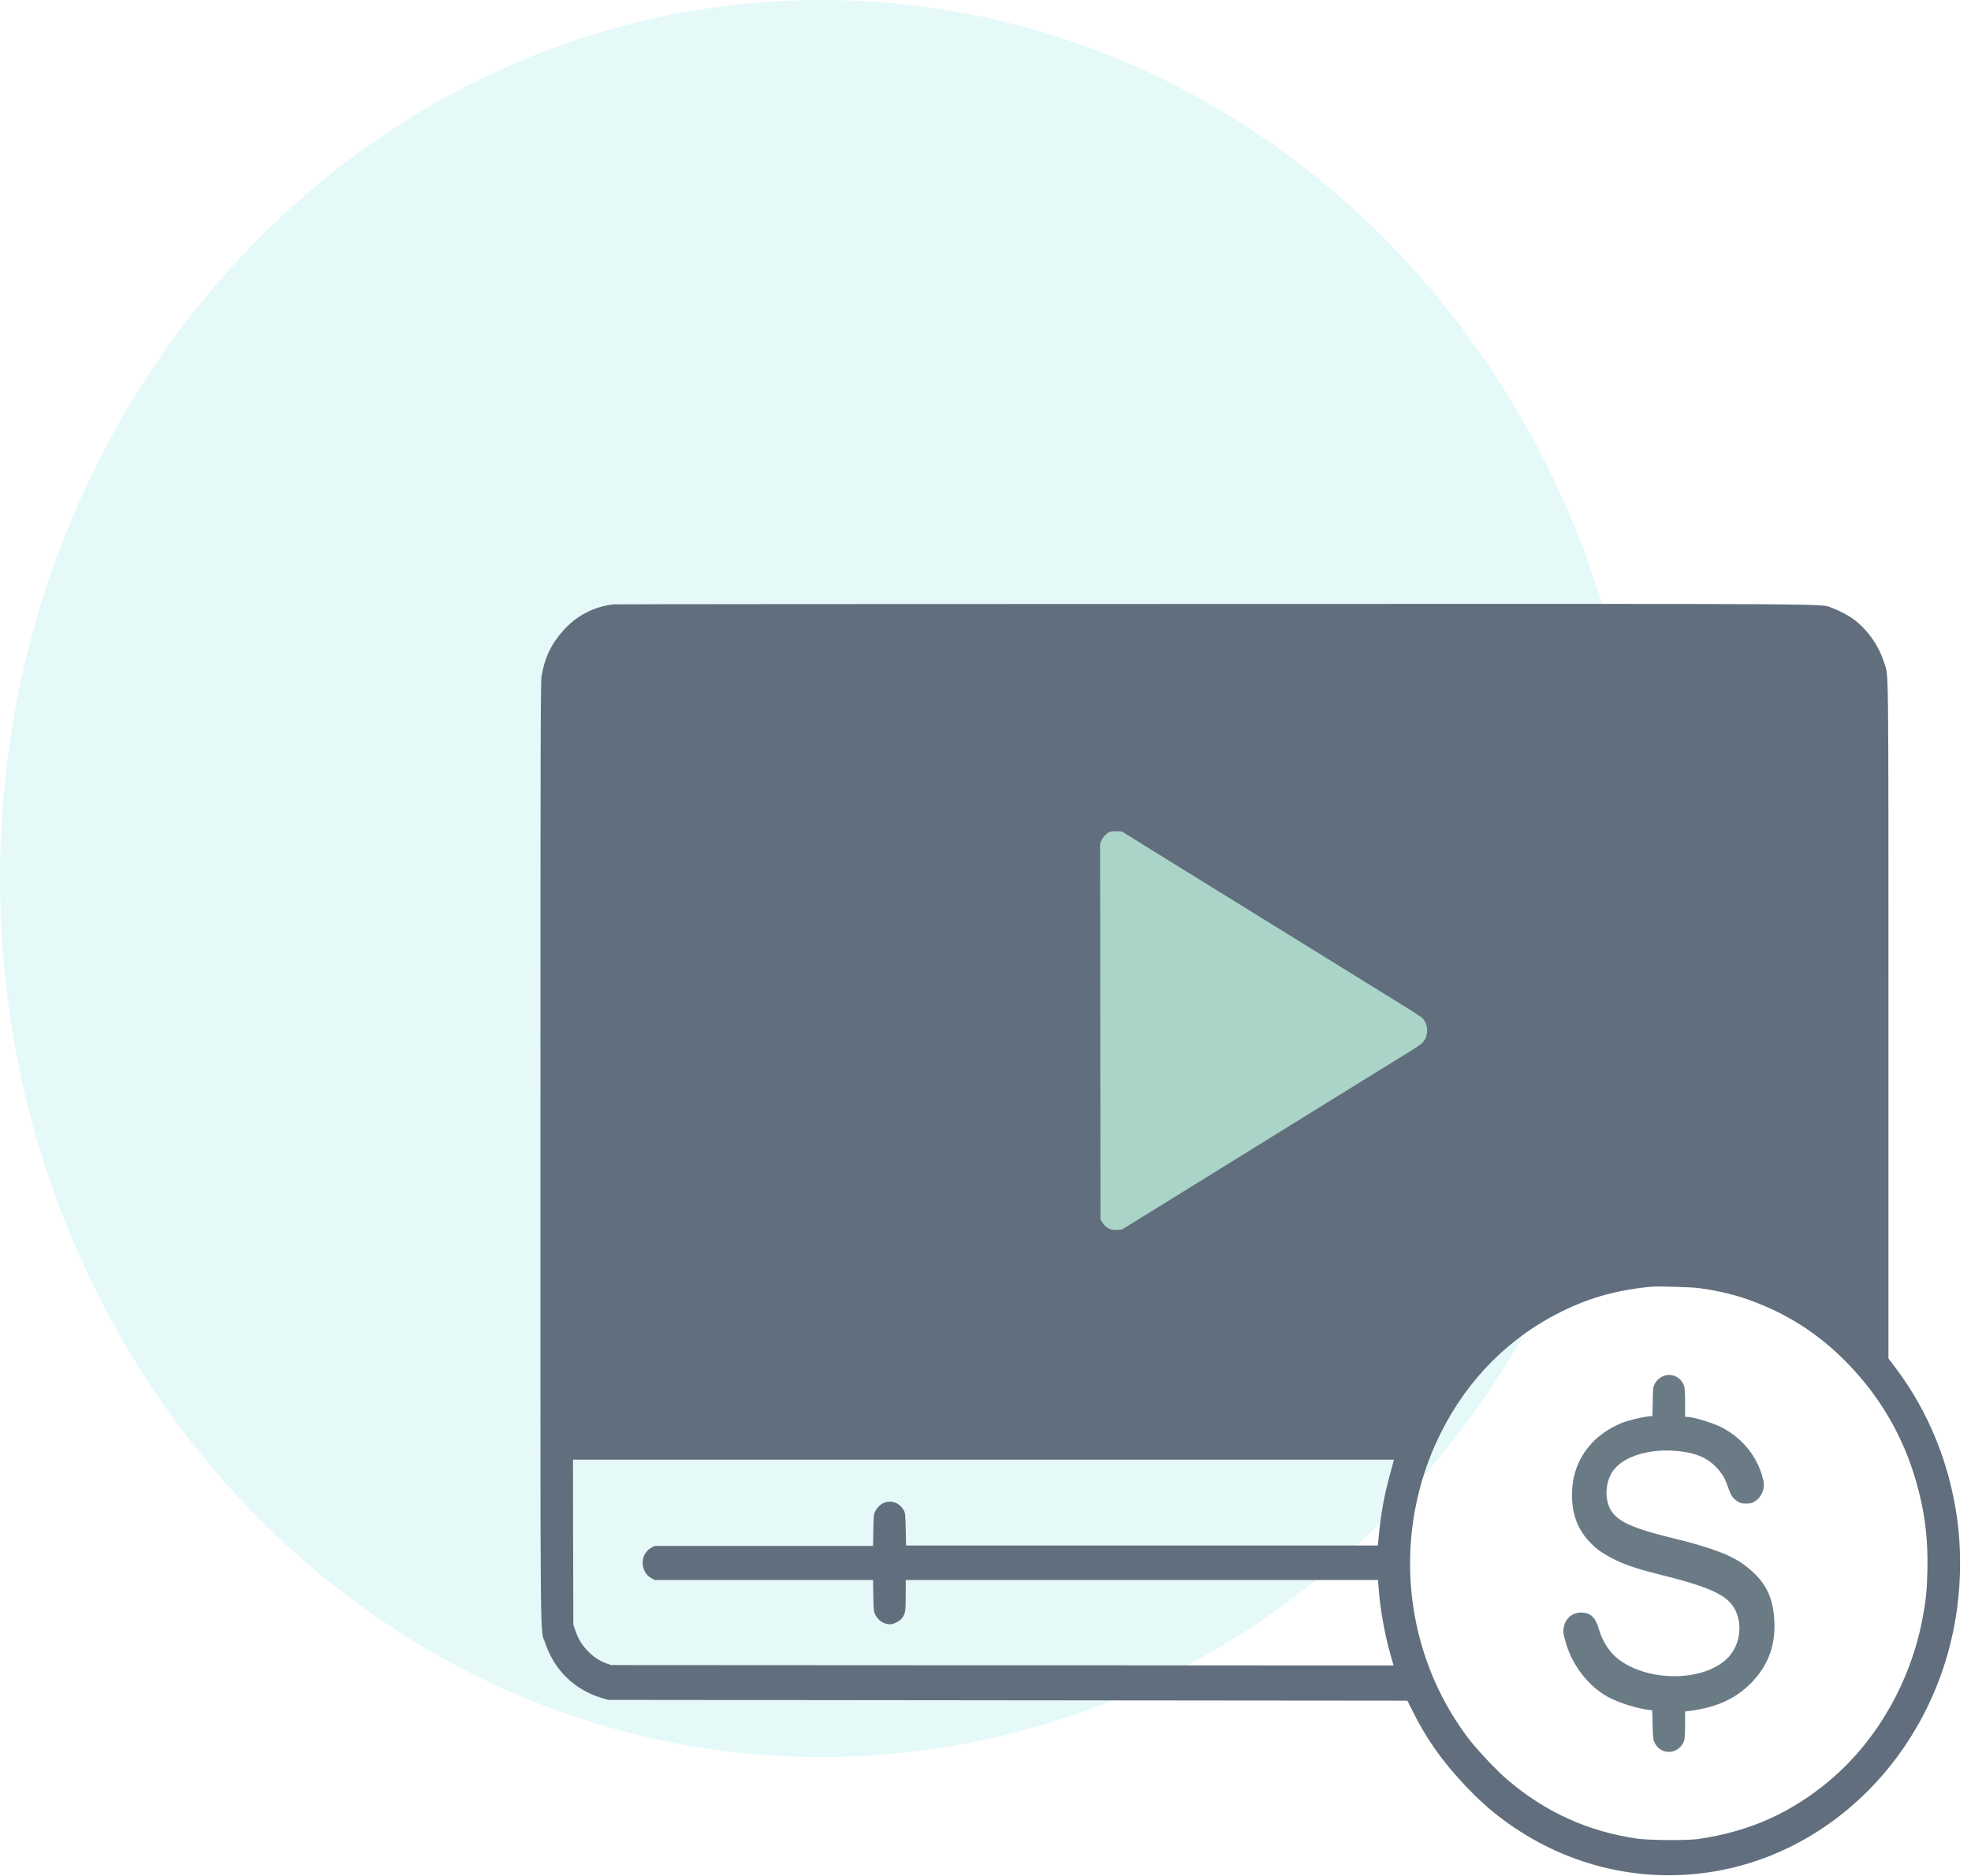
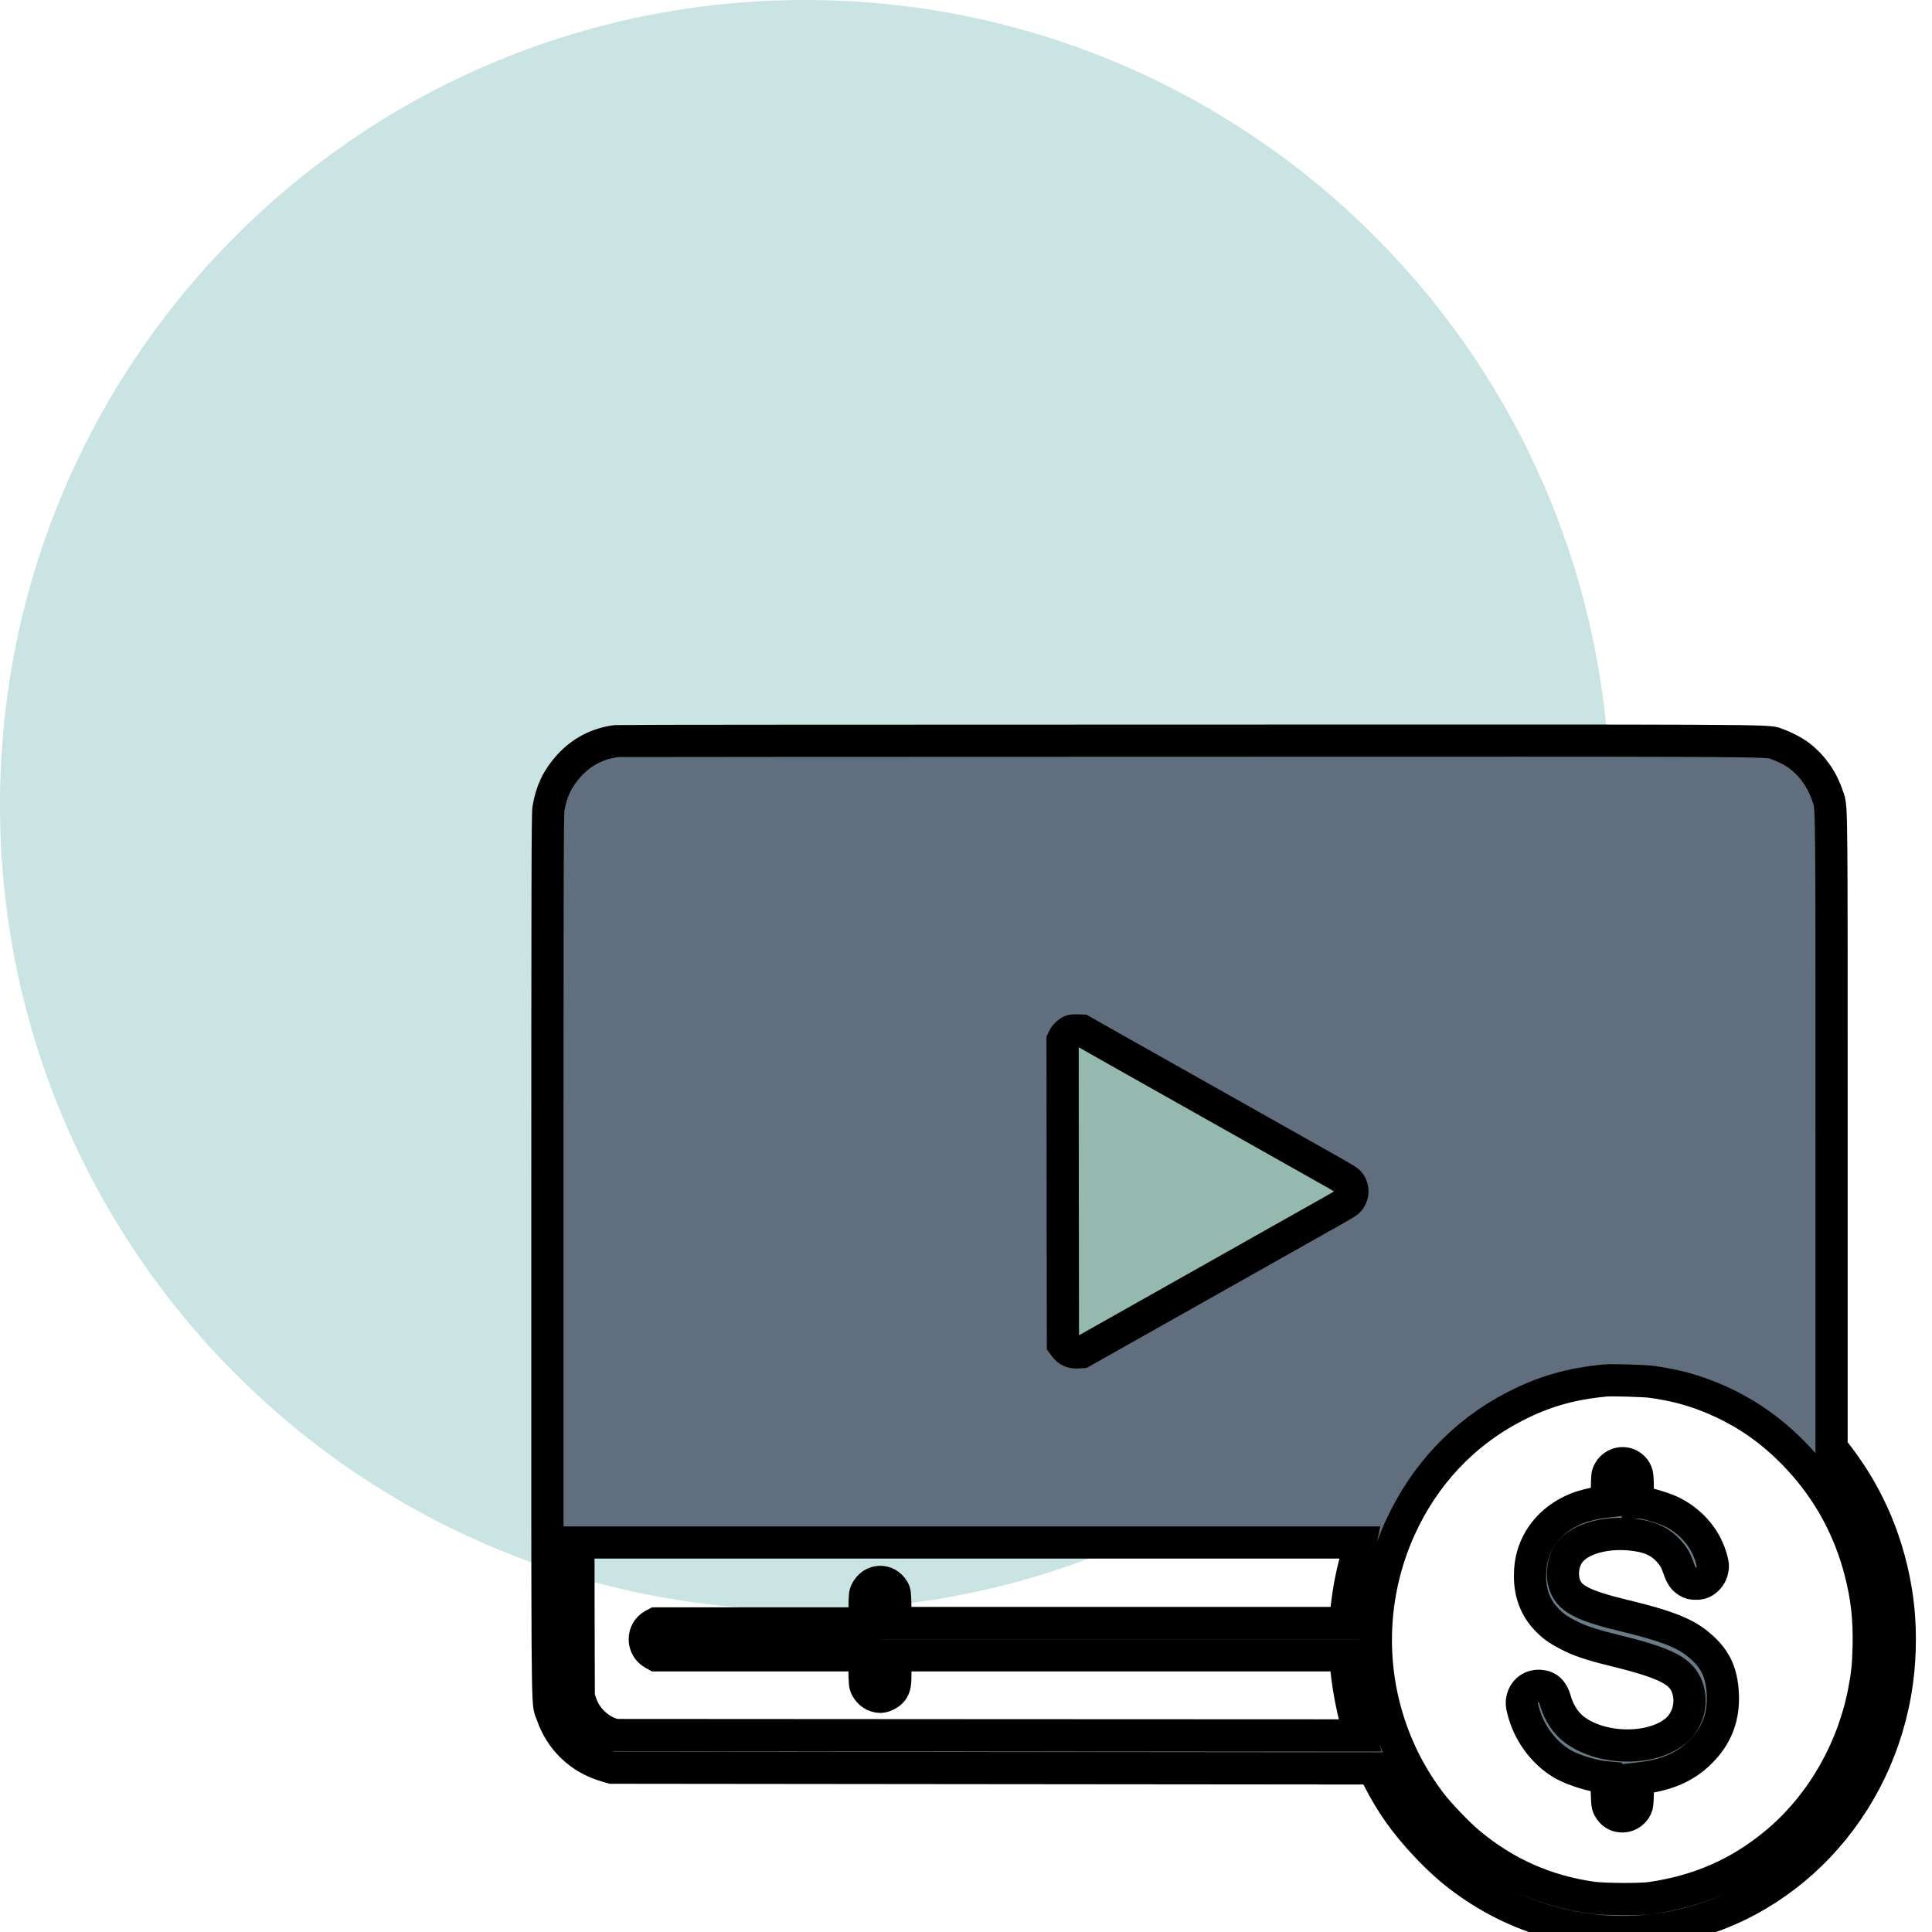
- <svg xmlns="http://www.w3.org/2000/svg" width="62" height="59" viewBox="0 0 62 59" fill="none">
-   <ellipse opacity="0.2" cx="25.844" cy="27.641" rx="25.844" ry="27.641" fill="#7CE3E2" />
-   <path d="M19.291 19.015C18.663 19.094 18.14 19.368 17.717 19.839C17.338 20.263 17.128 20.706 17.035 21.284C17.005 21.468 17 23.381 17 36.257C17 52.607 16.986 51.202 17.151 51.695C17.435 52.547 18.075 53.167 18.931 53.424L19.129 53.483L31.701 53.496L44.272 53.508L44.435 53.835C44.868 54.702 45.338 55.372 46.029 56.114C46.459 56.575 46.84 56.923 47.266 57.24C49.173 58.665 51.502 59.255 53.809 58.899C57.814 58.281 60.992 54.878 61.564 50.594C61.687 49.678 61.687 48.656 61.564 47.779C61.319 46.026 60.666 44.422 59.631 43.042L59.403 42.74V32.119C59.403 20.561 59.41 21.291 59.275 20.868C59.108 20.335 58.782 19.859 58.359 19.523C58.189 19.386 57.87 19.214 57.645 19.134C57.226 18.987 58.705 18.997 38.19 19.002C27.835 19.002 19.331 19.01 19.291 19.015ZM53.46 40.529C54.056 40.613 54.546 40.73 55.016 40.897C56.307 41.358 57.375 42.073 58.321 43.111C59.31 44.195 59.989 45.465 60.354 46.908C60.568 47.749 60.647 48.482 60.629 49.398C60.615 50.041 60.582 50.362 60.473 50.935C60.091 52.935 59.028 54.784 57.542 56.029C56.33 57.045 55.023 57.626 53.425 57.86C53.072 57.91 51.883 57.902 51.495 57.848C49.962 57.626 48.617 57.018 47.431 56.007C47.068 55.7 46.436 55.025 46.159 54.654C45.528 53.805 45.073 52.908 44.758 51.889C44.107 49.77 44.249 47.458 45.159 45.428C45.954 43.654 47.25 42.252 48.901 41.378C49.88 40.86 50.773 40.596 51.937 40.484C52.16 40.464 53.216 40.494 53.46 40.529ZM43.835 45.981C43.828 46.011 43.775 46.203 43.719 46.409C43.542 47.04 43.43 47.67 43.361 48.427L43.342 48.626H35.922H28.502L28.491 48.116C28.479 47.635 28.477 47.6 28.425 47.51C28.209 47.139 27.723 47.162 27.53 47.553C27.483 47.645 27.479 47.7 27.472 48.146L27.463 48.639H24.027H20.592L20.489 48.694C20.124 48.893 20.124 49.446 20.489 49.653L20.589 49.71H24.027H27.463L27.472 50.2C27.479 50.651 27.483 50.704 27.53 50.798C27.625 50.988 27.805 51.105 28.002 51.105C28.111 51.105 28.307 51.003 28.372 50.915C28.479 50.769 28.491 50.704 28.491 50.193V49.71H35.92H43.347L43.363 49.927C43.41 50.589 43.549 51.381 43.724 52.006L43.835 52.4L31.528 52.395L19.222 52.388L19.07 52.333C18.847 52.251 18.64 52.111 18.468 51.924C18.291 51.735 18.186 51.558 18.098 51.299L18.035 51.117L18.028 48.519L18.024 45.924H30.935H43.847L43.835 45.981Z" fill="#616E7D" />
-   <path d="M34.913 26.171C34.808 26.218 34.701 26.325 34.652 26.43L34.605 26.537L34.61 32.453L34.617 38.371L34.689 38.478C34.801 38.643 34.929 38.705 35.129 38.695L35.292 38.685L38.001 37.009C42.788 34.044 43.889 33.364 44.34 33.088C44.519 32.978 44.696 32.859 44.73 32.824C44.949 32.612 44.947 32.216 44.728 32.019C44.691 31.985 44.435 31.82 44.163 31.651C43.028 30.951 37.15 27.314 36.257 26.761L35.292 26.161L35.129 26.153C35.04 26.151 34.943 26.158 34.913 26.171Z" fill="#AAD4C8" />
-   <path d="M52.247 43.333C52.163 43.385 52.105 43.443 52.06 43.525C51.998 43.642 51.995 43.654 51.988 44.098L51.979 44.548L51.837 44.566C51.609 44.591 51.198 44.696 51.002 44.775C50.267 45.079 49.758 45.62 49.546 46.322C49.479 46.546 49.449 46.765 49.449 47.052C49.449 47.627 49.625 48.105 49.981 48.489C50.186 48.711 50.351 48.835 50.658 49C51.06 49.216 51.425 49.343 52.193 49.535C53.845 49.946 54.377 50.203 54.6 50.688C54.838 51.209 54.698 51.867 54.275 52.233C53.493 52.908 51.872 52.905 50.944 52.23C50.644 52.014 50.4 51.643 50.286 51.232C50.195 50.905 50.042 50.753 49.783 50.736C49.504 50.716 49.274 50.878 49.202 51.147C49.16 51.301 49.169 51.391 49.255 51.69C49.462 52.402 49.962 53.047 50.577 53.389C50.907 53.571 51.528 53.765 51.891 53.8L51.972 53.807L51.984 54.268C51.995 54.676 52.002 54.741 52.047 54.828C52.142 55.02 52.302 55.122 52.509 55.12C52.721 55.117 52.928 54.953 52.982 54.749C52.996 54.696 53.007 54.472 53.007 54.251V53.847L53.119 53.834C54.042 53.718 54.663 53.421 55.177 52.851C55.636 52.343 55.845 51.745 55.815 51.03C55.782 50.243 55.542 49.767 54.935 49.286C54.505 48.945 53.868 48.698 52.6 48.389C51.151 48.036 50.716 47.797 50.574 47.279C50.479 46.92 50.558 46.501 50.774 46.232C51.114 45.809 51.893 45.577 52.726 45.65C53.337 45.702 53.721 45.866 54.021 46.2C54.191 46.392 54.266 46.521 54.359 46.798C54.445 47.049 54.51 47.147 54.654 47.236C54.745 47.294 54.791 47.306 54.926 47.306C55.063 47.306 55.108 47.294 55.201 47.236C55.343 47.147 55.44 47.002 55.473 46.83C55.496 46.716 55.491 46.671 55.45 46.506C55.277 45.831 54.826 45.266 54.179 44.92C53.919 44.778 53.263 44.578 53.063 44.578H53.007V44.153C53.007 43.903 52.996 43.684 52.982 43.629C52.891 43.306 52.528 43.159 52.247 43.333Z" fill="#6A7B86" />
+ <svg xmlns="http://www.w3.org/2000/svg" width="60" height="60" viewBox="0 0 60 60" fill="none">
+   <circle cx="25" cy="25" r="25" fill="#CAE3E3" />
+   <path d="M34.84 29.632C34.741 29.676 34.641 29.775 34.594 29.872L34.551 29.971L34.555 35.443L34.562 40.917L34.63 41.016C34.734 41.168 34.855 41.226 35.043 41.217L35.196 41.208L37.745 39.657C42.247 36.915 43.282 36.286 43.706 36.03C43.874 35.929 44.041 35.818 44.074 35.786C44.279 35.59 44.277 35.224 44.071 35.042C44.036 35.01 43.796 34.858 43.54 34.701C42.472 34.053 36.944 30.69 36.104 30.178L35.196 29.623L35.043 29.616C34.96 29.614 34.868 29.62 34.84 29.632Z" fill="#AAD4C8" />
+   <path d="M34.84 29.632C34.741 29.676 34.641 29.775 34.594 29.872L34.551 29.971L34.555 35.443L34.562 40.917L34.63 41.016C34.734 41.168 34.855 41.226 35.043 41.217L35.196 41.208L37.745 39.657C42.247 36.915 43.282 36.286 43.706 36.03C43.874 35.929 44.041 35.818 44.074 35.786C44.279 35.59 44.277 35.224 44.071 35.042C44.036 35.01 43.796 34.858 43.54 34.701C42.472 34.053 36.944 30.69 36.104 30.178L35.196 29.623L35.043 29.616C34.96 29.614 34.868 29.62 34.84 29.632Z" stroke="black" />
+   <path d="M19.155 23.014C18.564 23.087 18.072 23.341 17.674 23.776C17.317 24.168 17.121 24.578 17.033 25.113C17.005 25.283 17 27.053 17 38.962C17 52.572 16.99 52.882 17.101 53.141C17.113 53.169 17.127 53.197 17.142 53.243C17.409 54.031 18.011 54.605 18.816 54.842L19.002 54.897L30.826 54.909L42.65 54.92L42.803 55.222C43.21 56.024 43.652 56.644 44.302 57.33C44.707 57.757 45.065 58.079 45.466 58.372C47.26 59.69 49.449 60.236 51.62 59.906C55.387 59.335 58.375 56.188 58.913 52.225C59.029 51.377 59.029 50.432 58.913 49.621C58.683 47.999 58.069 46.515 57.095 45.239L56.881 44.96V35.135C56.881 25.398 56.886 25.09 56.791 24.816C56.782 24.789 56.772 24.763 56.76 24.728C56.603 24.235 56.297 23.795 55.898 23.484C55.739 23.357 55.439 23.198 55.227 23.124C55.195 23.113 55.174 23.103 55.154 23.094C54.922 22.99 54.641 22.998 36.93 23.002C27.19 23.002 19.192 23.009 19.155 23.014ZM51.291 42.914C51.851 42.992 52.313 43.1 52.755 43.255C53.969 43.681 54.973 44.342 55.864 45.303C56.793 46.305 57.432 47.48 57.776 48.815C57.977 49.593 58.051 50.271 58.034 51.119C58.02 51.713 57.99 52.01 57.887 52.54C57.528 54.39 56.529 56.1 55.131 57.252C53.991 58.192 52.761 58.729 51.258 58.946C50.926 58.992 49.808 58.985 49.443 58.934C48.001 58.729 46.737 58.167 45.621 57.231C45.28 56.948 44.685 56.324 44.424 55.98C43.831 55.194 43.403 54.365 43.107 53.423C42.495 51.462 42.628 49.324 43.484 47.446C44.232 45.805 45.45 44.508 47.004 43.7C47.925 43.22 48.765 42.976 49.858 42.872C50.069 42.854 51.062 42.882 51.291 42.914ZM42.239 47.957C42.235 47.973 42.218 48.034 42.195 48.118C42.176 48.185 42.153 48.268 42.13 48.354C41.963 48.937 41.858 49.52 41.793 50.22L41.775 50.404H34.797H27.818L27.807 49.932C27.796 49.487 27.794 49.455 27.746 49.372C27.543 49.029 27.085 49.05 26.904 49.411C26.86 49.496 26.855 49.547 26.849 49.96L26.84 50.416H23.609H20.378L20.282 50.467C19.938 50.651 19.938 51.162 20.282 51.354L20.376 51.407H23.609H26.84L26.849 51.861C26.855 52.278 26.86 52.326 26.904 52.413C26.993 52.589 27.162 52.697 27.348 52.697C27.451 52.697 27.634 52.602 27.696 52.522C27.796 52.386 27.807 52.326 27.807 51.854V51.407H34.794H41.779L41.795 51.607C41.839 52.22 41.97 52.953 42.134 53.531L42.239 53.895L30.664 53.89L19.09 53.883L18.947 53.833C18.737 53.757 18.543 53.628 18.381 53.455C18.214 53.28 18.116 53.116 18.033 52.877L17.974 52.708L17.967 50.305L17.963 47.904H30.106H42.25L42.239 47.957Z" fill="#616E7D" />
+   <path d="M19.155 23.014C18.564 23.087 18.072 23.341 17.674 23.776C17.317 24.168 17.121 24.578 17.033 25.113C17.005 25.283 17 27.053 17 38.962C17 52.572 16.99 52.882 17.101 53.141C17.113 53.169 17.127 53.197 17.142 53.243C17.409 54.031 18.011 54.605 18.816 54.842L19.002 54.897L30.826 54.909L42.65 54.92L42.803 55.222C43.21 56.024 43.652 56.644 44.302 57.33C44.707 57.757 45.065 58.079 45.466 58.372C47.26 59.69 49.449 60.236 51.62 59.906C55.387 59.335 58.375 56.188 58.913 52.225C59.029 51.377 59.029 50.432 58.913 49.621C58.683 47.999 58.069 46.515 57.095 45.239L56.881 44.96V35.135C56.881 25.398 56.886 25.09 56.791 24.816C56.782 24.789 56.772 24.763 56.76 24.728C56.603 24.235 56.297 23.795 55.898 23.484C55.739 23.357 55.439 23.198 55.227 23.124C55.195 23.113 55.174 23.103 55.154 23.094C54.922 22.99 54.641 22.998 36.93 23.002C27.19 23.002 19.192 23.009 19.155 23.014ZM51.291 42.914C51.851 42.992 52.313 43.1 52.755 43.255C53.969 43.681 54.973 44.342 55.864 45.303C56.793 46.305 57.432 47.48 57.776 48.815C57.977 49.593 58.051 50.271 58.034 51.119C58.02 51.713 57.99 52.01 57.887 52.54C57.528 54.39 56.529 56.1 55.131 57.252C53.991 58.192 52.761 58.729 51.258 58.946C50.926 58.992 49.808 58.985 49.443 58.934C48.001 58.729 46.737 58.167 45.621 57.231C45.28 56.948 44.685 56.324 44.424 55.98C43.831 55.194 43.403 54.365 43.107 53.423C42.495 51.462 42.628 49.324 43.484 47.446C44.232 45.805 45.45 44.508 47.004 43.7C47.925 43.22 48.765 42.976 49.858 42.872C50.069 42.854 51.062 42.882 51.291 42.914ZM42.239 47.957C42.235 47.973 42.218 48.034 42.195 48.118C42.176 48.185 42.153 48.268 42.13 48.354C41.963 48.937 41.858 49.52 41.793 50.22L41.775 50.404H34.797H27.818L27.807 49.932C27.796 49.487 27.794 49.455 27.746 49.372C27.543 49.029 27.085 49.05 26.904 49.411C26.86 49.496 26.855 49.547 26.849 49.96L26.84 50.416H23.609H20.378L20.282 50.467C19.938 50.651 19.938 51.162 20.282 51.354L20.376 51.407H23.609H26.84L26.849 51.861C26.855 52.278 26.86 52.326 26.904 52.413C26.993 52.589 27.162 52.697 27.348 52.697C27.451 52.697 27.634 52.602 27.696 52.522C27.796 52.386 27.807 52.326 27.807 51.854V51.407H34.794H41.779L41.795 51.607C41.839 52.22 41.97 52.953 42.134 53.531L42.239 53.895L30.664 53.89L19.09 53.883L18.947 53.833C18.737 53.757 18.543 53.628 18.381 53.455C18.214 53.28 18.116 53.116 18.033 52.877L17.974 52.708L17.967 50.305L17.963 47.904H30.106H42.25L42.239 47.957Z" stroke="black" />
+   <path d="M50.148 45.508C50.069 45.557 50.015 45.61 49.973 45.686C49.914 45.794 49.912 45.806 49.905 46.216L49.897 46.633L49.763 46.649C49.549 46.672 49.161 46.769 48.978 46.842C48.286 47.123 47.807 47.623 47.608 48.273C47.545 48.48 47.516 48.683 47.516 48.948C47.516 49.48 47.683 49.923 48.017 50.278C48.21 50.483 48.365 50.598 48.654 50.75C49.032 50.95 49.376 51.068 50.098 51.245C51.651 51.626 52.152 51.863 52.362 52.312C52.585 52.794 52.454 53.402 52.056 53.741C51.321 54.365 49.796 54.363 48.923 53.738C48.641 53.538 48.411 53.195 48.304 52.814C48.219 52.513 48.074 52.372 47.831 52.356C47.569 52.337 47.352 52.487 47.284 52.736C47.245 52.879 47.254 52.962 47.335 53.238C47.529 53.897 48 54.494 48.577 54.81C48.888 54.978 49.472 55.158 49.813 55.19L49.89 55.197L49.901 55.623C49.912 56.001 49.918 56.061 49.96 56.142C50.05 56.319 50.201 56.413 50.395 56.411C50.594 56.409 50.789 56.257 50.839 56.068C50.852 56.019 50.863 55.812 50.863 55.607V55.234L50.968 55.222C51.837 55.114 52.421 54.84 52.904 54.312C53.335 53.842 53.532 53.289 53.504 52.628C53.473 51.9 53.248 51.46 52.677 51.015C52.272 50.699 51.673 50.471 50.481 50.185C49.118 49.858 48.709 49.637 48.575 49.158C48.486 48.826 48.56 48.439 48.763 48.19C49.083 47.798 49.816 47.584 50.599 47.651C51.174 47.699 51.535 47.852 51.817 48.16C51.977 48.338 52.047 48.458 52.134 48.713C52.215 48.946 52.277 49.036 52.412 49.119C52.498 49.172 52.541 49.183 52.668 49.183C52.797 49.183 52.839 49.172 52.926 49.119C53.06 49.036 53.152 48.902 53.182 48.743C53.204 48.637 53.2 48.596 53.16 48.444C52.998 47.819 52.574 47.296 51.966 46.976C51.721 46.845 51.104 46.66 50.916 46.66H50.863V46.266C50.863 46.036 50.852 45.833 50.839 45.782C50.754 45.483 50.413 45.347 50.148 45.508Z" fill="#6A7B86" />
+   <path d="M50.148 45.508C50.069 45.557 50.015 45.61 49.973 45.686C49.914 45.794 49.912 45.806 49.905 46.216L49.897 46.633L49.763 46.649C49.549 46.672 49.161 46.769 48.978 46.842C48.286 47.123 47.807 47.623 47.608 48.273C47.545 48.48 47.516 48.683 47.516 48.948C47.516 49.48 47.683 49.923 48.017 50.278C48.21 50.483 48.365 50.598 48.654 50.75C49.032 50.95 49.376 51.068 50.098 51.245C51.651 51.626 52.152 51.863 52.362 52.312C52.585 52.794 52.454 53.402 52.056 53.741C51.321 54.365 49.796 54.363 48.923 53.738C48.641 53.538 48.411 53.195 48.304 52.814C48.219 52.513 48.074 52.372 47.831 52.356C47.569 52.337 47.352 52.487 47.284 52.736C47.245 52.879 47.254 52.962 47.335 53.238C47.529 53.897 48 54.494 48.577 54.81C48.888 54.978 49.472 55.158 49.813 55.19L49.89 55.197L49.901 55.623C49.912 56.001 49.918 56.061 49.96 56.142C50.05 56.319 50.201 56.413 50.395 56.411C50.594 56.409 50.789 56.257 50.839 56.068C50.852 56.019 50.863 55.812 50.863 55.607V55.234L50.968 55.222C51.837 55.114 52.421 54.84 52.904 54.312C53.335 53.842 53.532 53.289 53.504 52.628C53.473 51.9 53.248 51.46 52.677 51.015C52.272 50.699 51.673 50.471 50.481 50.185C49.118 49.858 48.709 49.637 48.575 49.158C48.486 48.826 48.56 48.439 48.763 48.19C49.083 47.798 49.816 47.584 50.599 47.651C51.174 47.699 51.535 47.852 51.817 48.16C51.977 48.338 52.047 48.458 52.134 48.713C52.215 48.946 52.277 49.036 52.412 49.119C52.498 49.172 52.541 49.183 52.668 49.183C52.797 49.183 52.839 49.172 52.926 49.119C53.06 49.036 53.152 48.902 53.182 48.743C53.204 48.637 53.2 48.596 53.16 48.444C52.998 47.819 52.574 47.296 51.966 46.976C51.721 46.845 51.104 46.66 50.916 46.66H50.863V46.266C50.863 46.036 50.852 45.833 50.839 45.782C50.754 45.483 50.413 45.347 50.148 45.508Z" stroke="black" />
+   <path d="M33.269 32.014C33.177 32.052 33.083 32.137 33.041 32.221L33 32.306L33.004 37.023L33.01 41.741L33.073 41.826C33.171 41.958 33.283 42.007 33.458 41.999L33.6 41.991L35.971 40.655C40.158 38.292 41.121 37.749 41.516 37.529C41.672 37.442 41.827 37.346 41.858 37.319C42.049 37.15 42.047 36.834 41.855 36.677C41.823 36.649 41.599 36.518 41.361 36.383C40.368 35.825 35.226 32.926 34.445 32.485L33.6 32.006L33.458 32C33.38 31.998 33.295 32.004 33.269 32.014Z" fill="#96B9AF" />
+   <path d="M33.269 32.014C33.177 32.052 33.083 32.137 33.041 32.221L33 32.306L33.004 37.023L33.01 41.741L33.073 41.826C33.171 41.958 33.283 42.007 33.458 41.999L33.6 41.991L35.971 40.655C40.158 38.292 41.121 37.749 41.516 37.529C41.672 37.442 41.827 37.346 41.858 37.319C42.049 37.15 42.047 36.834 41.855 36.677C41.823 36.649 41.599 36.518 41.361 36.383C40.368 35.825 35.226 32.926 34.445 32.485L33.6 32.006L33.458 32C33.38 31.998 33.295 32.004 33.269 32.014Z" stroke="black" />
</svg>
